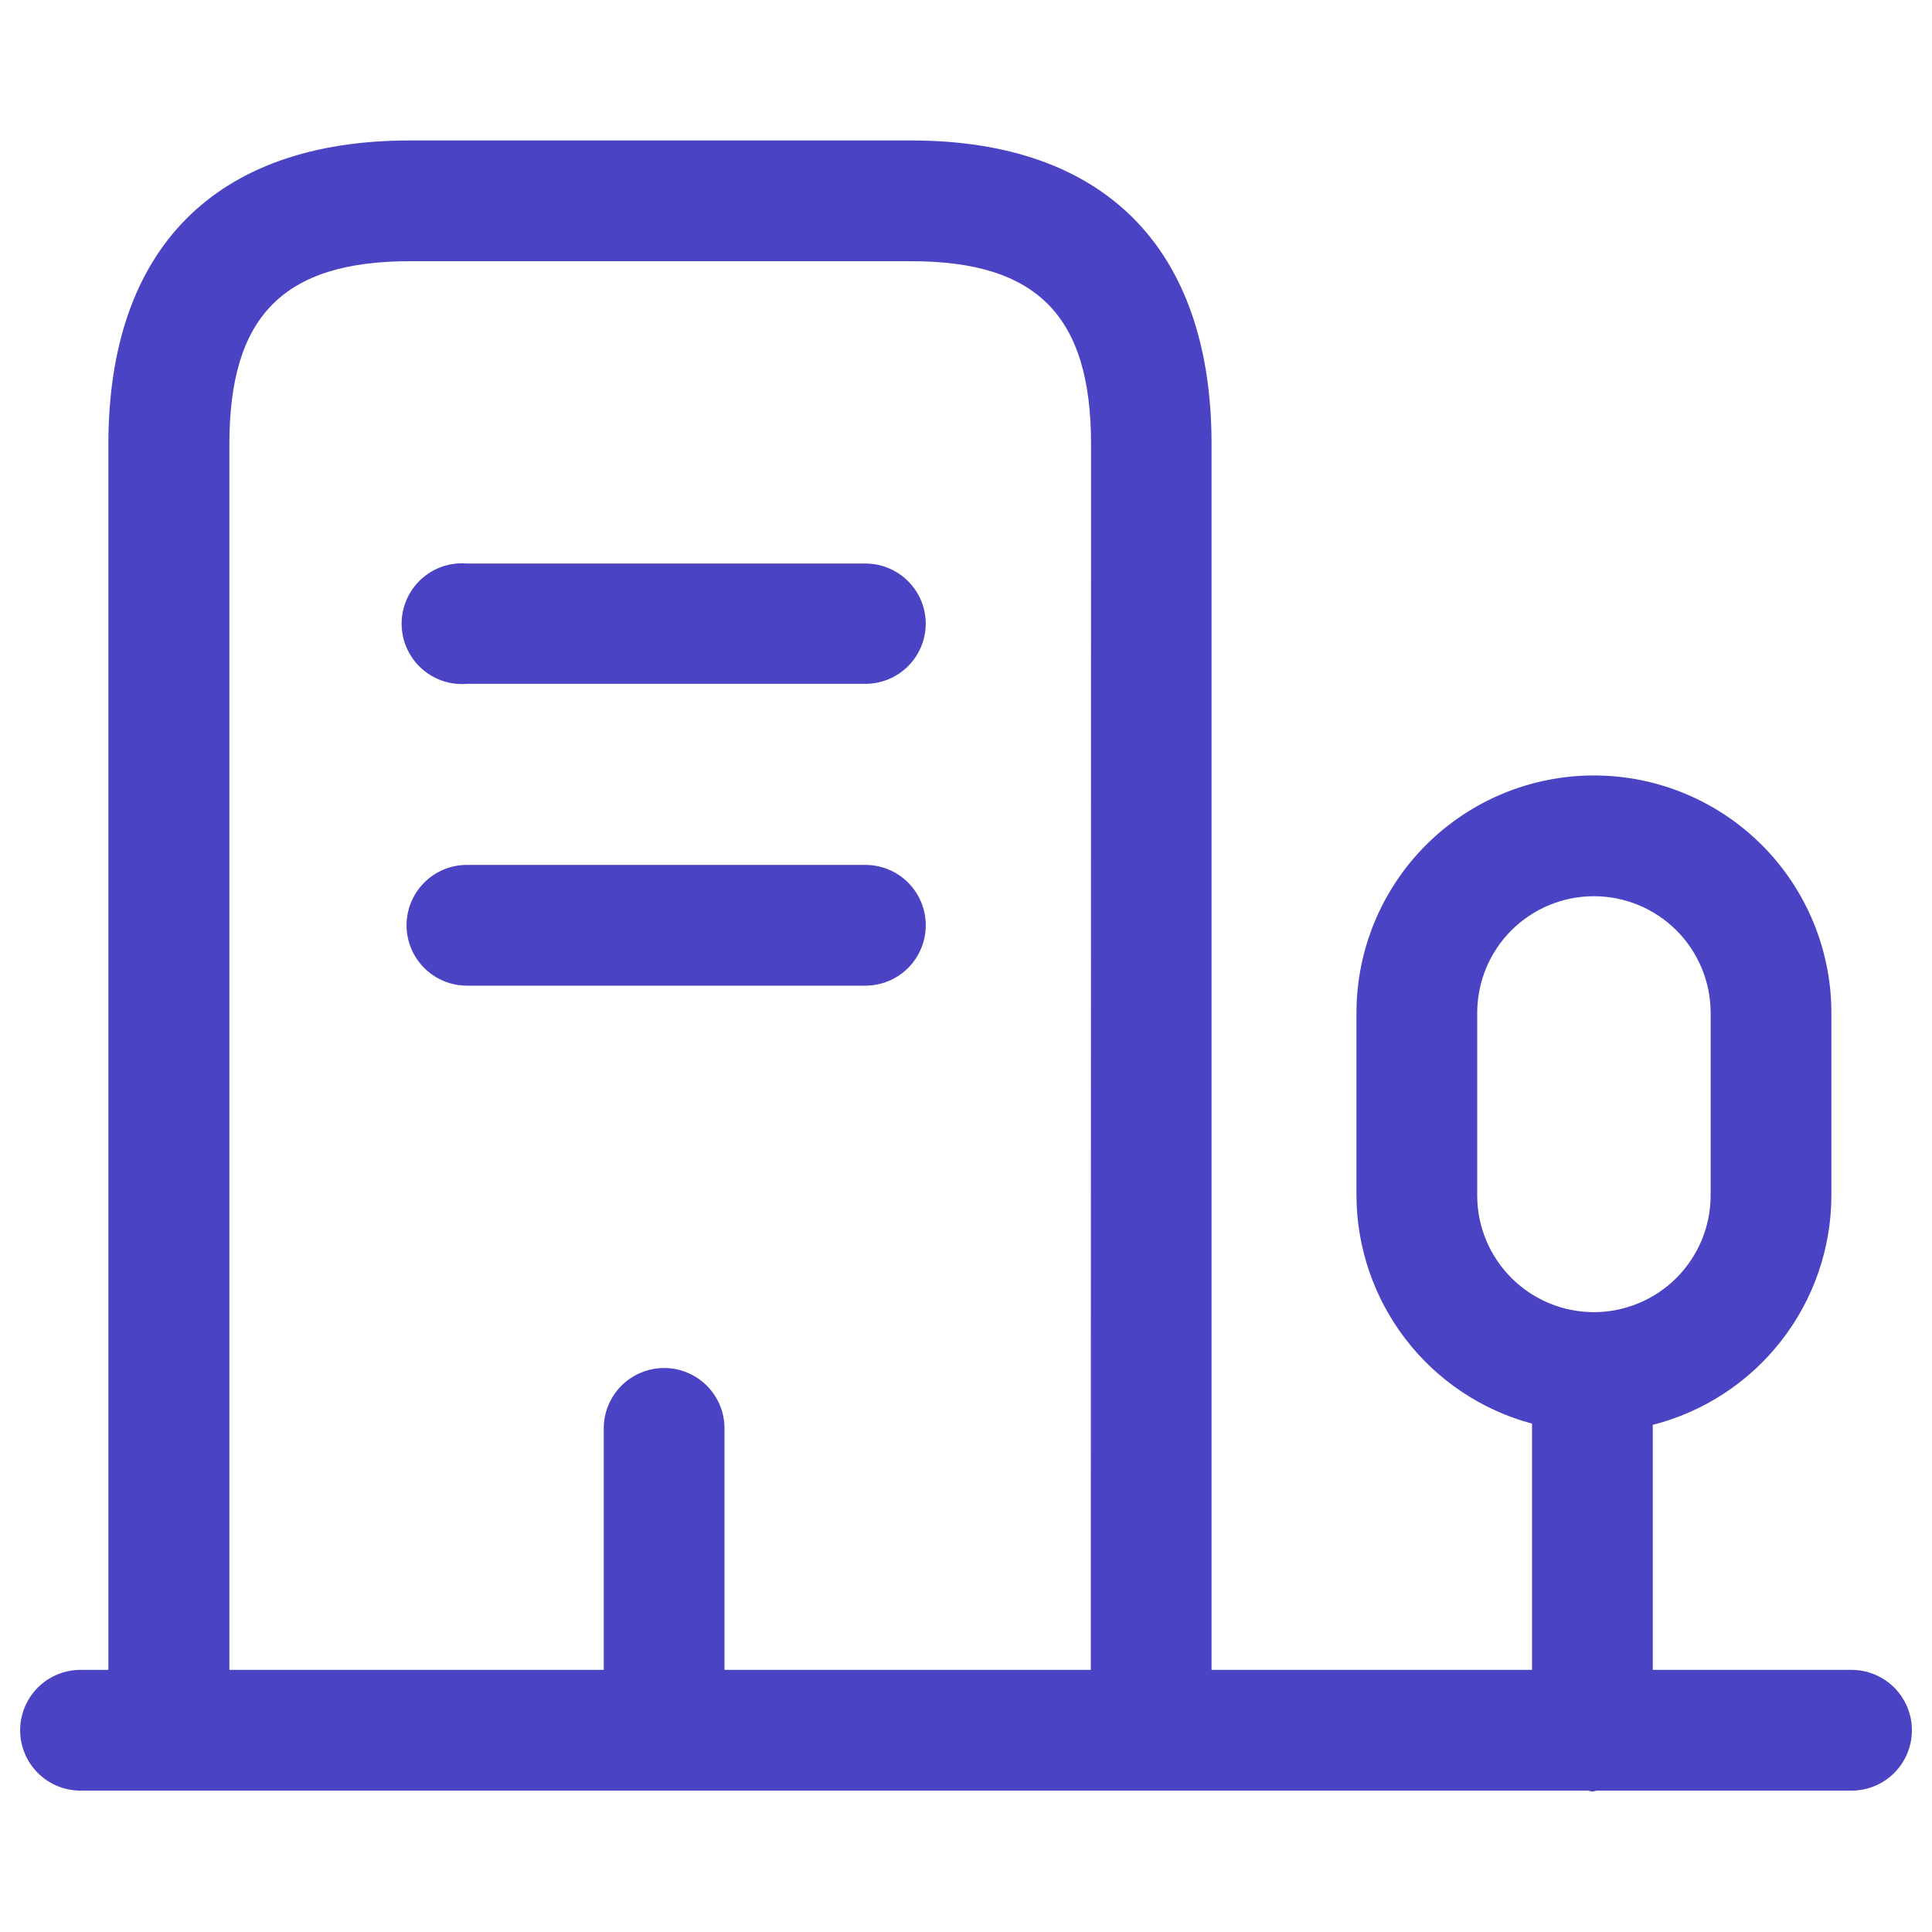
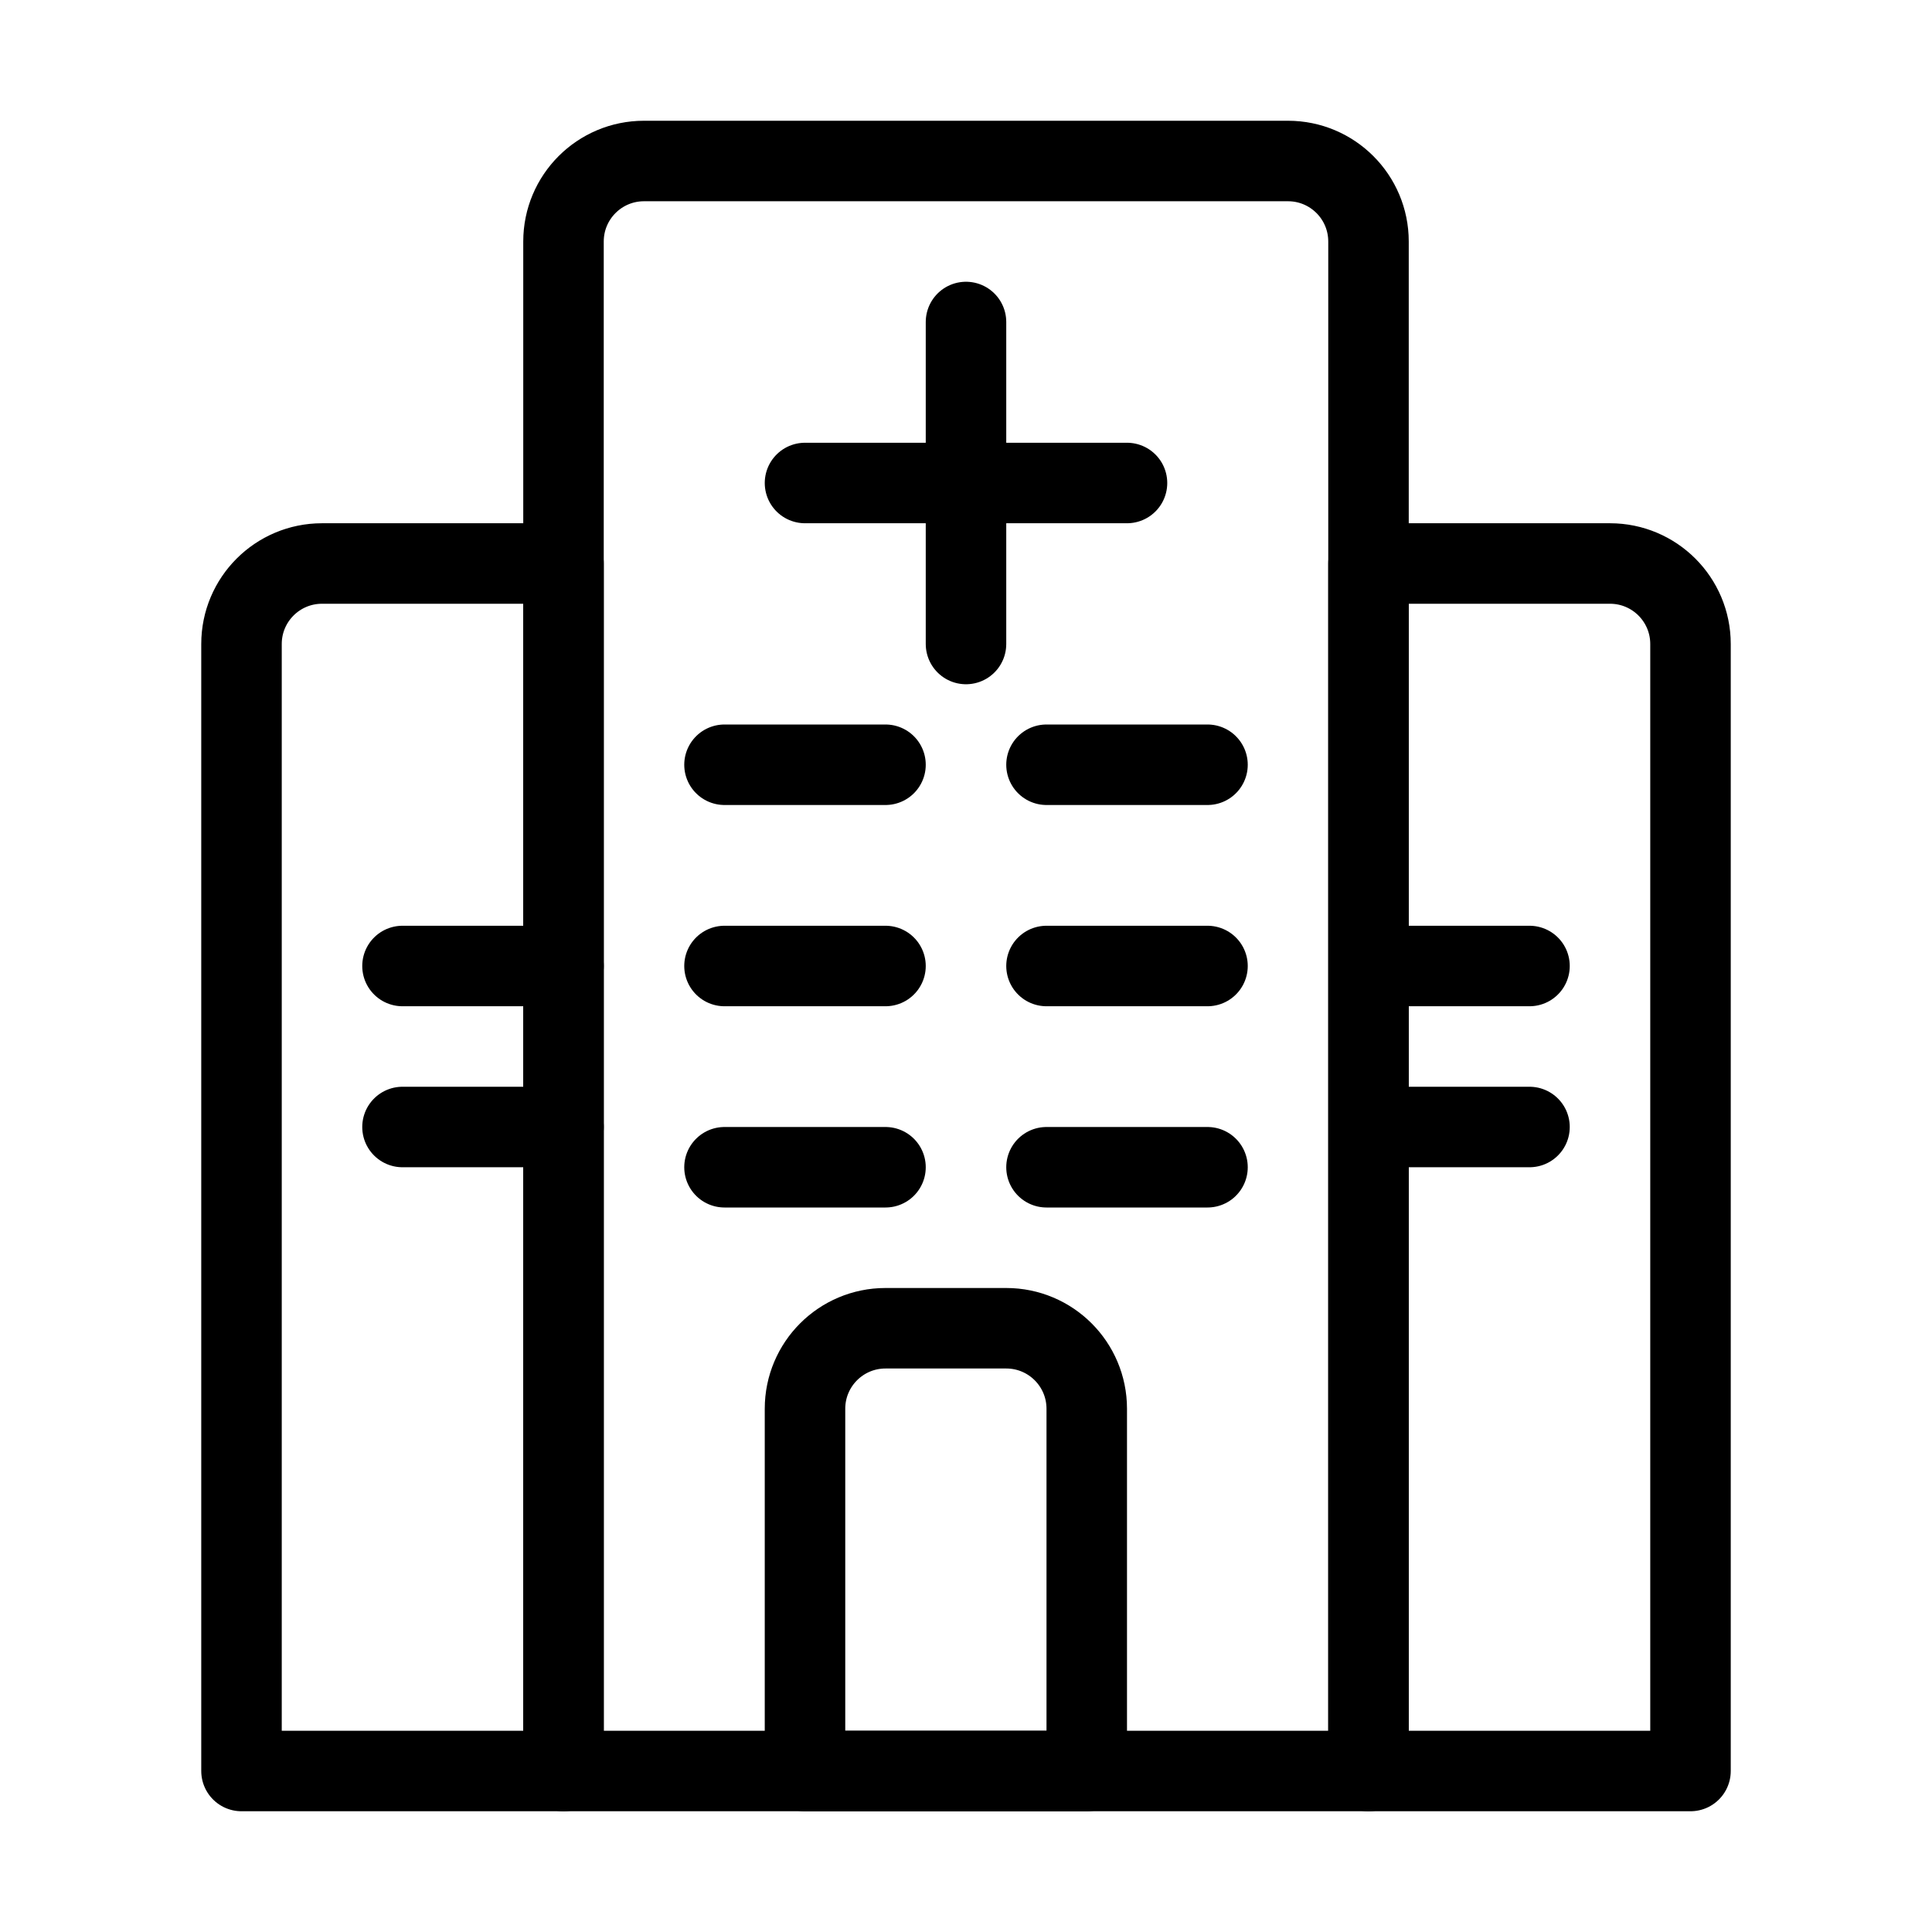
- <svg xmlns="http://www.w3.org/2000/svg" width="40" height="40" viewBox="0 0 40 40" fill="none">
-   <path d="M38.334 34.573H34.219V29.5C35.274 29.231 36.21 28.619 36.879 27.76C37.549 26.901 37.914 25.844 37.917 24.755V20.972C37.917 19.668 37.399 18.417 36.477 17.495C35.555 16.573 34.304 16.055 33 16.055C31.696 16.055 30.446 16.573 29.524 17.495C28.602 18.417 28.084 19.668 28.084 20.972V24.748C28.087 25.826 28.445 26.872 29.102 27.727C29.758 28.581 30.678 29.195 31.719 29.475V34.573H25.084V9.198C25.084 5.142 22.875 2.908 18.862 2.908H8.485C4.46 2.908 2.244 5.142 2.244 9.198V34.573H1.667C1.335 34.573 1.018 34.705 0.783 34.939C0.549 35.174 0.417 35.492 0.417 35.823C0.417 36.155 0.549 36.473 0.783 36.707C1.018 36.942 1.335 37.073 1.667 37.073H32.872C32.905 37.073 32.935 37.092 32.969 37.092C33.002 37.092 33.032 37.075 33.065 37.073H38.334C38.665 37.073 38.983 36.942 39.218 36.707C39.452 36.473 39.584 36.155 39.584 35.823C39.584 35.492 39.452 35.174 39.218 34.939C38.983 34.705 38.665 34.573 38.334 34.573ZM22.584 34.573H15V29.573C15 29.242 14.869 28.924 14.634 28.689C14.4 28.455 14.082 28.323 13.75 28.323C13.419 28.323 13.101 28.455 12.866 28.689C12.632 28.924 12.5 29.242 12.5 29.573V34.573H4.749V9.198C4.749 6.542 5.869 5.408 8.49 5.408H18.867C21.475 5.408 22.589 6.542 22.589 9.198L22.584 34.573ZM33 27.167C32.359 27.166 31.745 26.912 31.292 26.458C30.839 26.005 30.584 25.391 30.584 24.75V20.972C30.584 20.331 30.838 19.716 31.291 19.263C31.745 18.81 32.359 18.555 33 18.555C33.641 18.555 34.256 18.81 34.709 19.263C35.162 19.716 35.417 20.331 35.417 20.972V24.748C35.417 25.389 35.162 26.004 34.709 26.458C34.256 26.911 33.641 27.166 33 27.167ZM19.167 12.908C19.167 13.24 19.035 13.558 18.801 13.792C18.567 14.027 18.248 14.158 17.917 14.158H9.667C9.495 14.172 9.322 14.151 9.158 14.095C8.995 14.038 8.845 13.949 8.718 13.832C8.591 13.715 8.49 13.572 8.42 13.414C8.351 13.256 8.315 13.085 8.315 12.912C8.315 12.74 8.351 12.569 8.42 12.411C8.49 12.252 8.591 12.11 8.718 11.993C8.845 11.876 8.995 11.787 9.158 11.73C9.322 11.674 9.495 11.653 9.667 11.667H17.917C18.247 11.667 18.564 11.797 18.798 12.03C19.032 12.262 19.165 12.578 19.167 12.908ZM19.167 19.157C19.167 19.488 19.035 19.806 18.801 20.041C18.567 20.275 18.248 20.407 17.917 20.407H9.667C9.335 20.407 9.018 20.275 8.783 20.041C8.549 19.806 8.417 19.488 8.417 19.157C8.417 18.825 8.549 18.507 8.783 18.273C9.018 18.038 9.335 17.907 9.667 17.907H17.917C18.248 17.907 18.567 18.038 18.801 18.273C19.035 18.507 19.167 18.825 19.167 19.157Z" fill="#4A43C4" />
+ <svg xmlns="http://www.w3.org/2000/svg" id="Layer_1" data-name="Layer 1" viewBox="0 0 48 48">
+   <defs>
+     <style>.cls-1{fill:none;stroke:#000;stroke-linecap:round;stroke-linejoin:round;stroke-width:2px;}</style>
+   </defs>
+   <path class="cls-1" d="M16,4H32a2,2,0,0,1,2,2V44a0,0,0,0,1,0,0H14a0,0,0,0,1,0,0V6A2,2,0,0,1,16,4Z" />
+   <line class="cls-1" x1="24" y1="8" x2="24" y2="16" />
+   <line class="cls-1" x1="28" y1="12" x2="20" y2="12" />
+   <line class="cls-1" x1="18" y1="19" x2="22" y2="19" />
+   <line class="cls-1" x1="26" y1="19" x2="30" y2="19" />
+   <line class="cls-1" x1="18" y1="24" x2="22" y2="24" />
+   <line class="cls-1" x1="26" y1="24" x2="30" y2="24" />
+   <line class="cls-1" x1="18" y1="29" x2="22" y2="29" />
+   <line class="cls-1" x1="26" y1="29" x2="30" y2="29" />
+   <line class="cls-1" x1="35" y1="24" x2="38" y2="24" />
+   <line class="cls-1" x1="35" y1="28" x2="38" y2="28" />
+   <path class="cls-1" d="M22,33h3a2,2,0,0,1,2,2v9a0,0,0,0,1,0,0H20a0,0,0,0,1,0,0V35A2,2,0,0,1,22,33Z" />
+   <path class="cls-1" d="M34,14h6a2,2,0,0,1,2,2V44a0,0,0,0,1,0,0H34a0,0,0,0,1,0,0V14A0,0,0,0,1,34,14Z" />
+   <line class="cls-1" x1="10" y1="24" x2="14" y2="24" />
+   <line class="cls-1" x1="10" y1="28" x2="14" y2="28" />
+   <path class="cls-1" d="M8,14h6a0,0,0,0,1,0,0V44a0,0,0,0,1,0,0H6a0,0,0,0,1,0,0V16A2,2,0,0,1,8,14Z" />
+   <rect class="cls-1" x="-360" y="-292" width="700" height="700" />
</svg>
